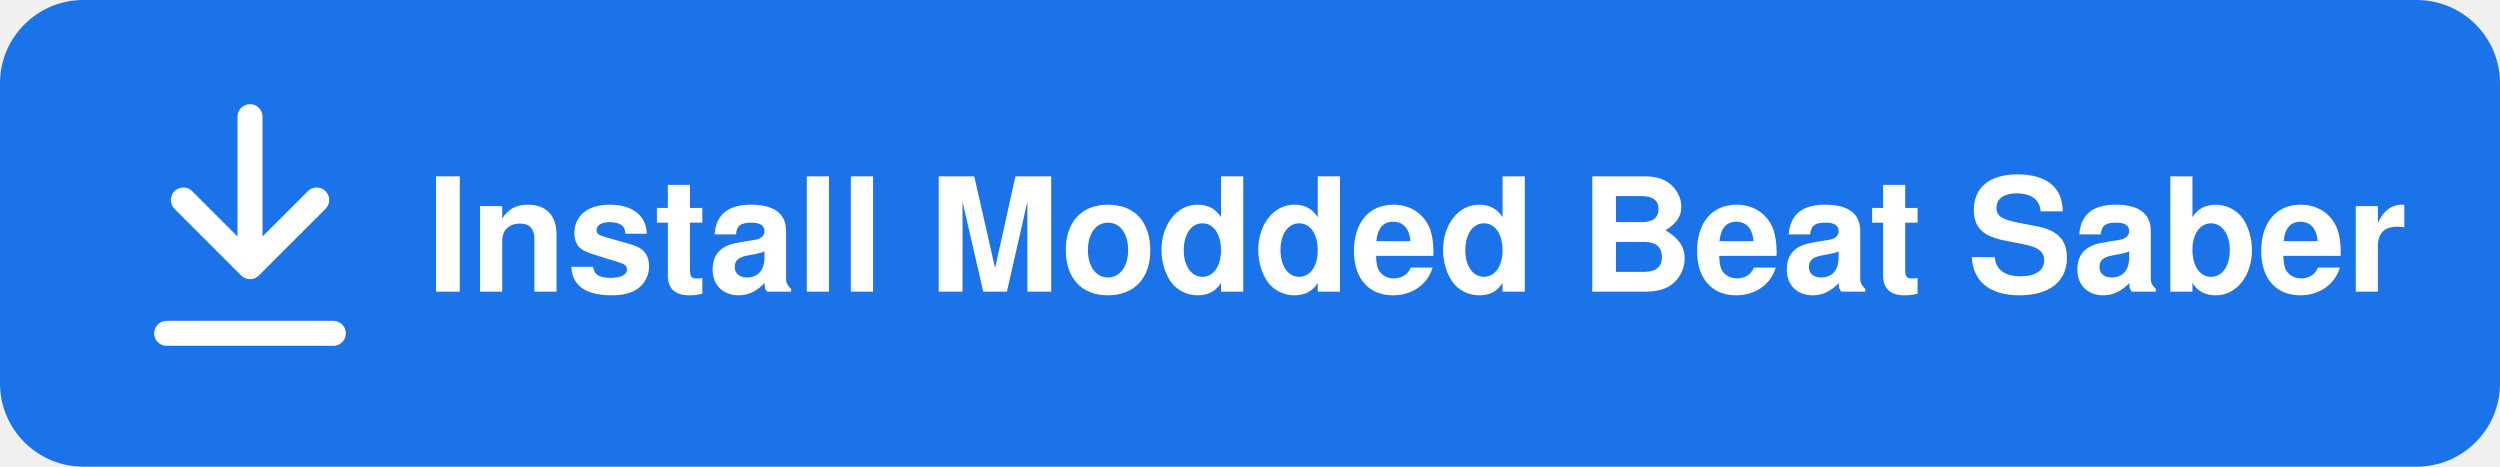
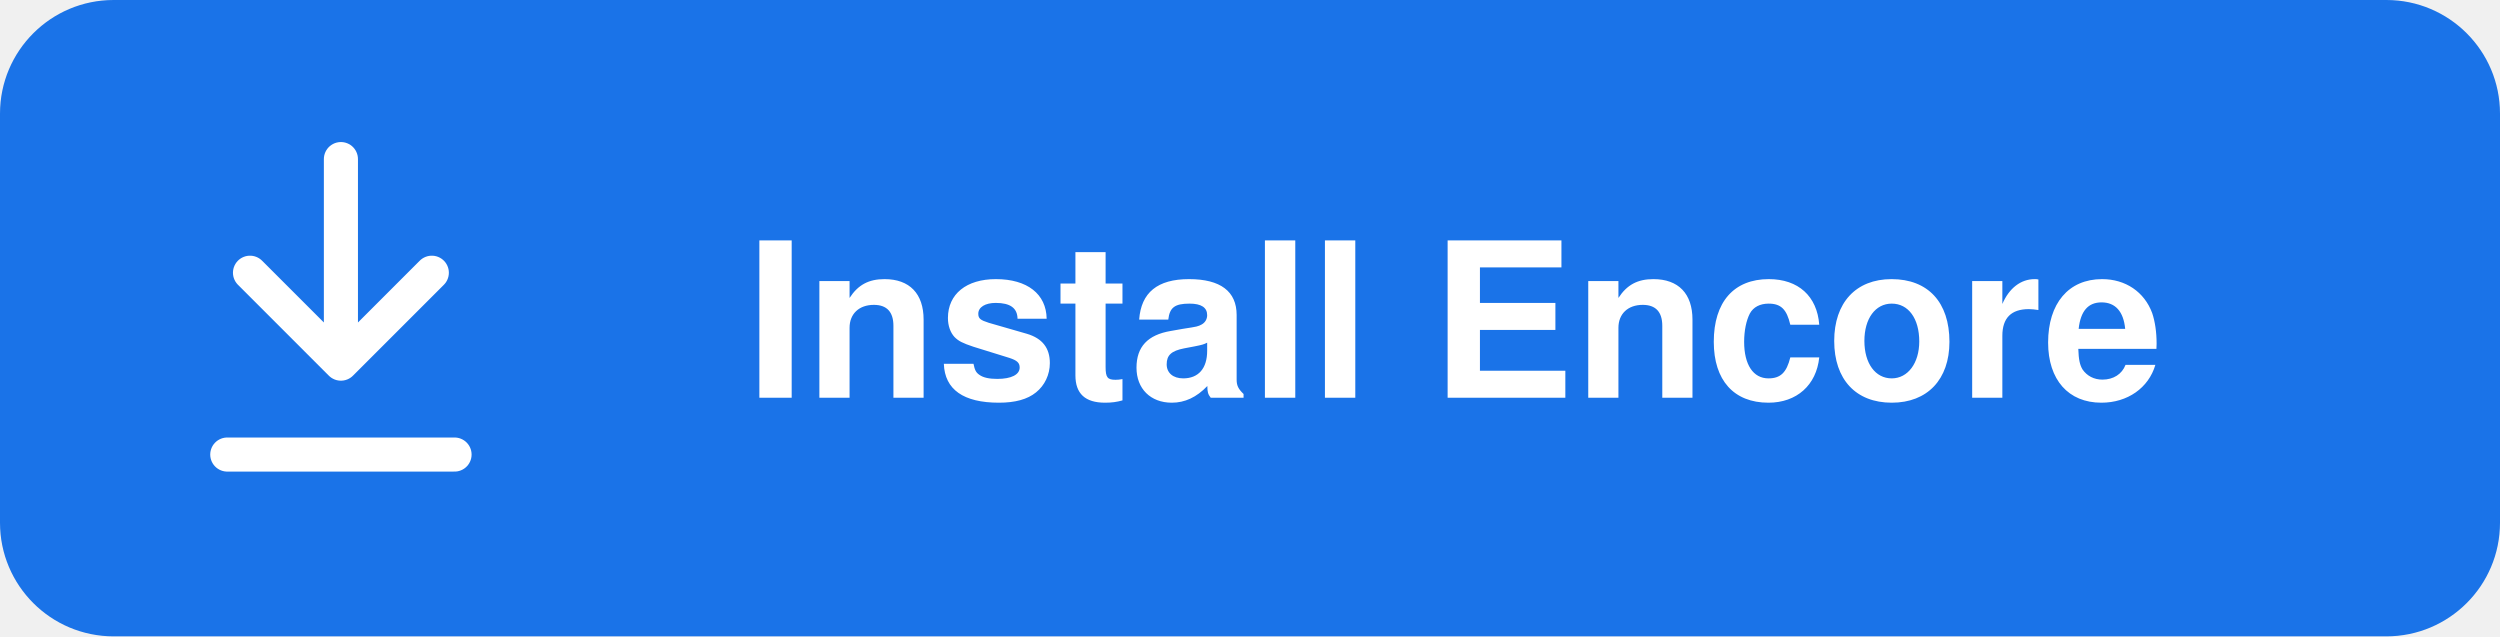
- <svg xmlns="http://www.w3.org/2000/svg" width="300" height="56" viewBox="0 0 300 56" role="img" aria-label="Install Modded Beat Saber">
-   <rect width="300" height="56" rx="10" fill="#1a73e8" />
+ <svg xmlns="http://www.w3.org/2000/svg" width="220" height="56" viewBox="0 0 220 56" role="img" aria-label="Install Encore">
+   <rect width="220" height="56" rx="10" fill="#1a73e8" />
  <path d="M30 14v18m0 0l-8-8m8 8l8-8M20 40h20" fill="none" stroke="#fff" stroke-width="3" stroke-linecap="round" stroke-linejoin="round" />
-   <text x="170" y="35" text-anchor="middle" font-family="Helvetica, Arial, sans-serif" font-size="19" font-weight="600" fill="#fff">Install Modded Beat Saber</text>
+   <text x="128" y="35" text-anchor="middle" font-family="Helvetica, Arial, sans-serif" font-size="19" font-weight="600" fill="#fff">Install Encore</text>
</svg>
